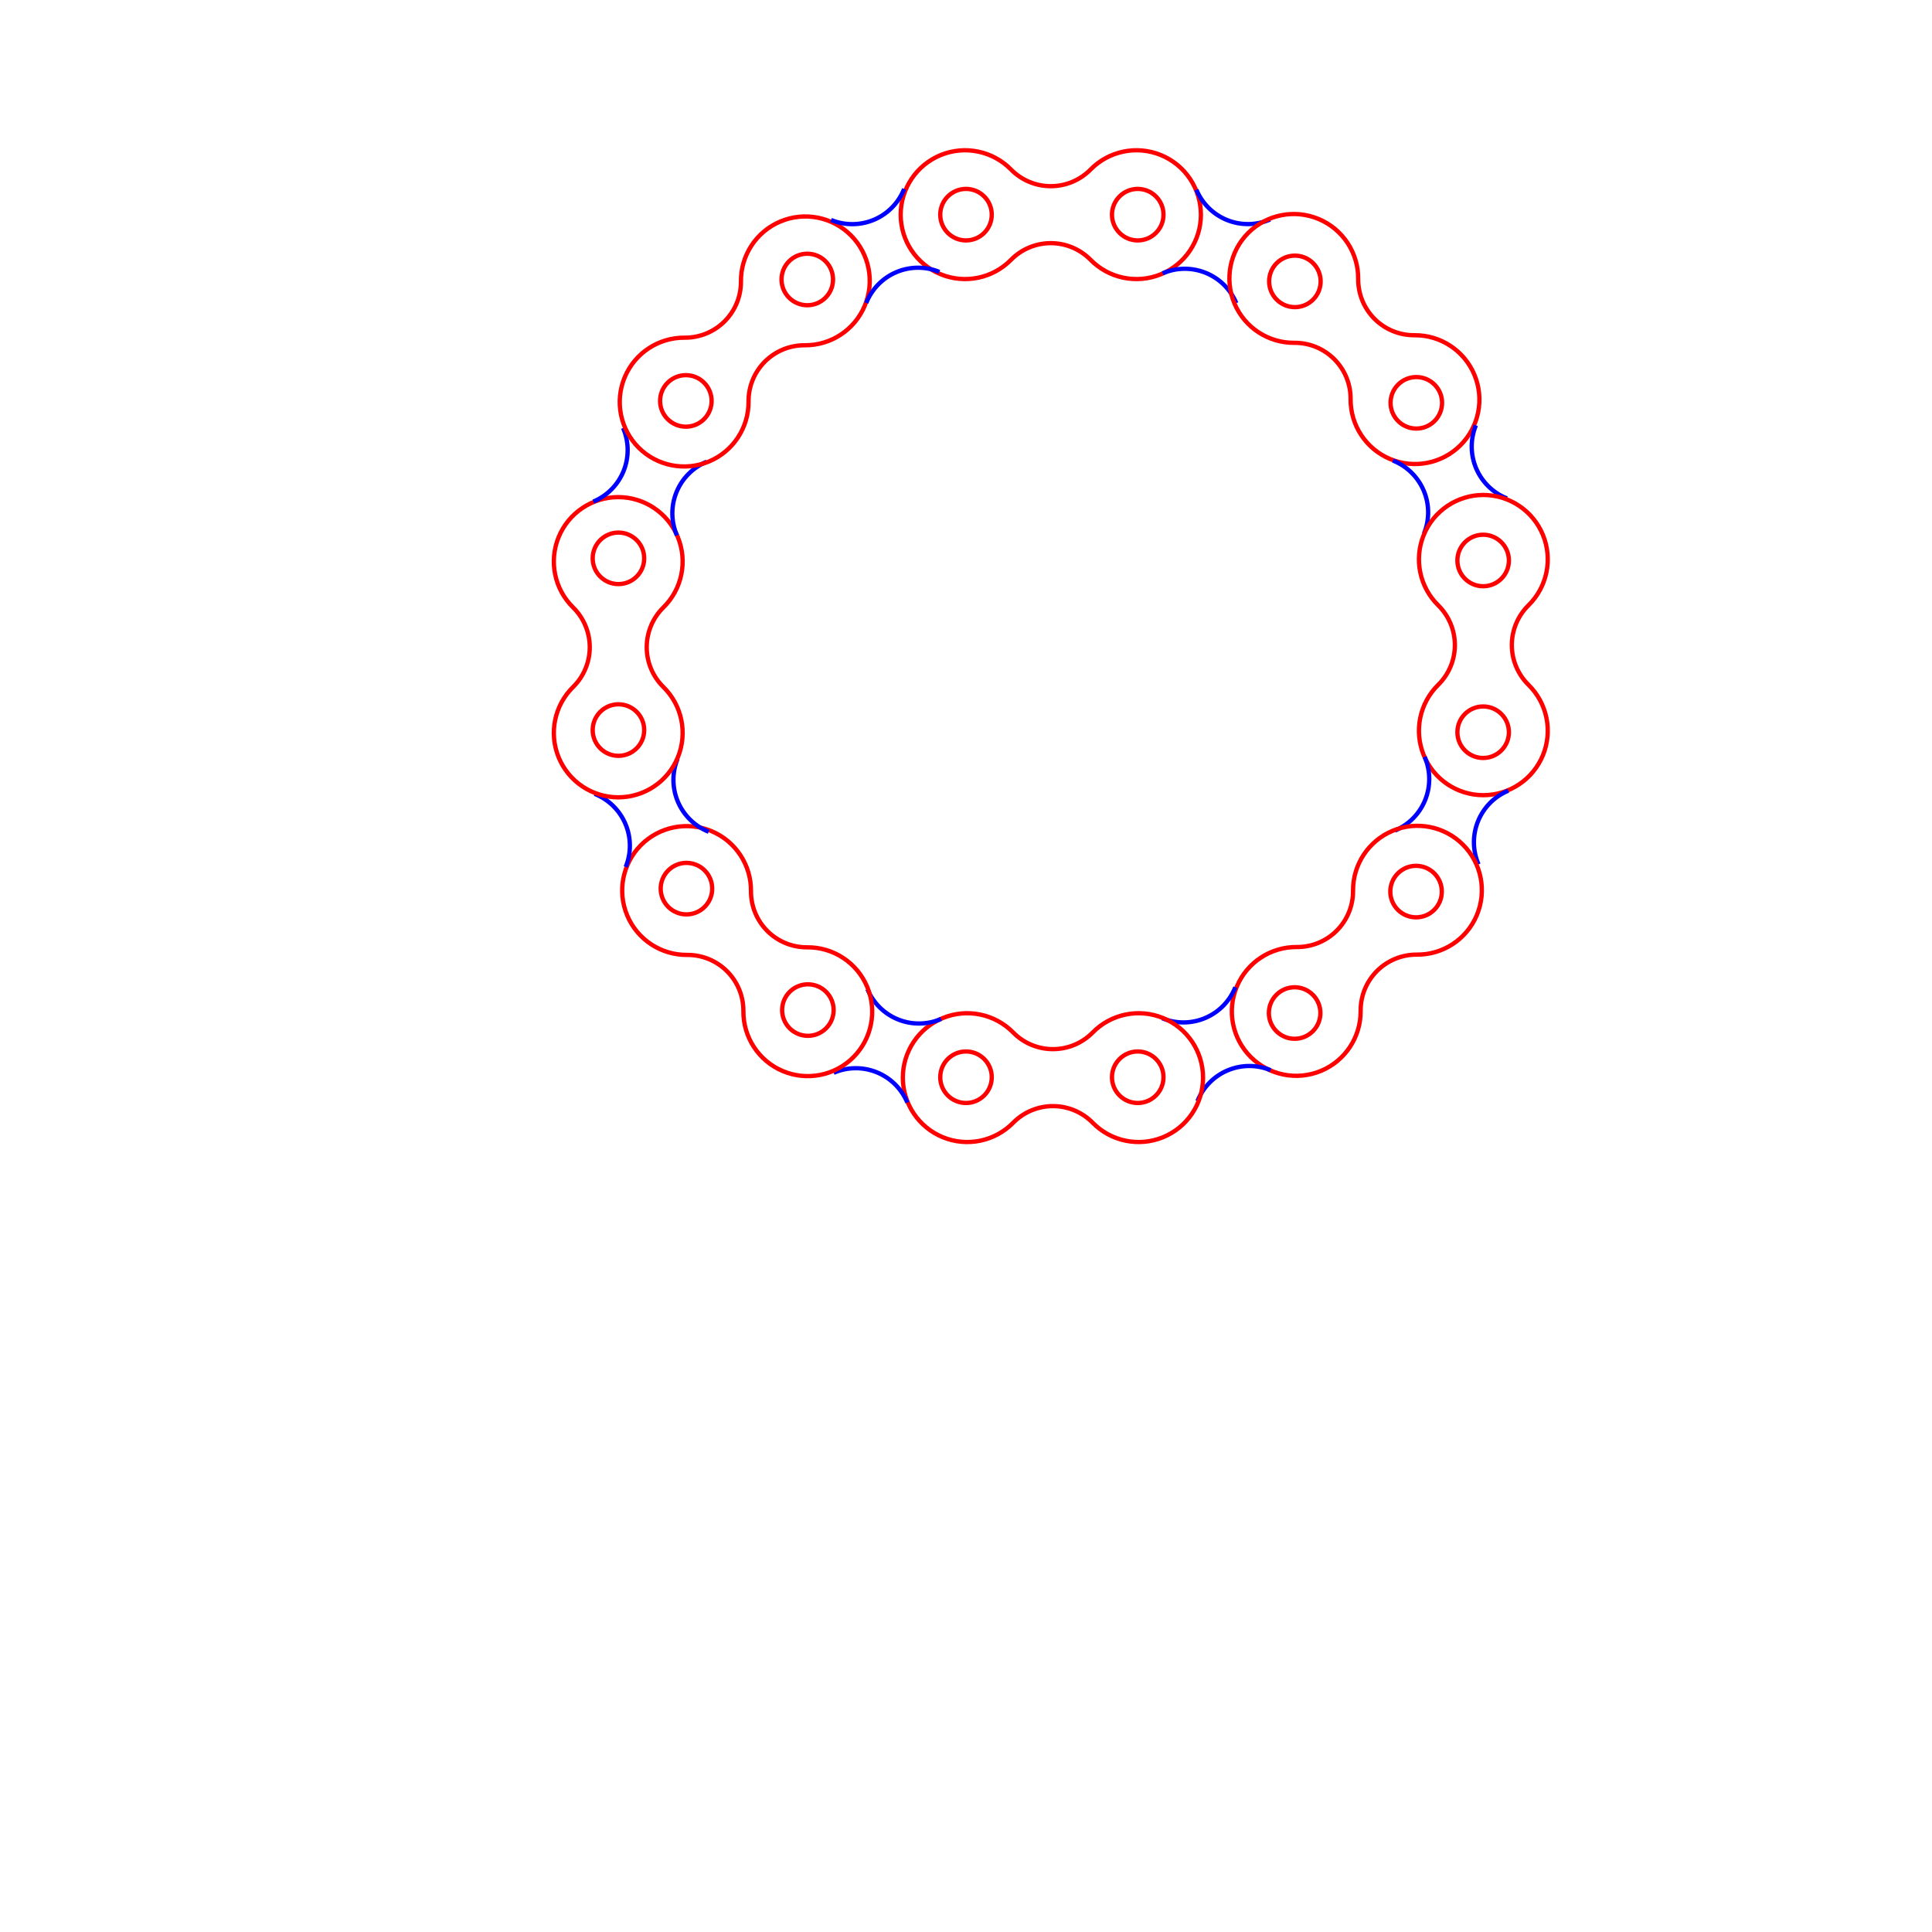
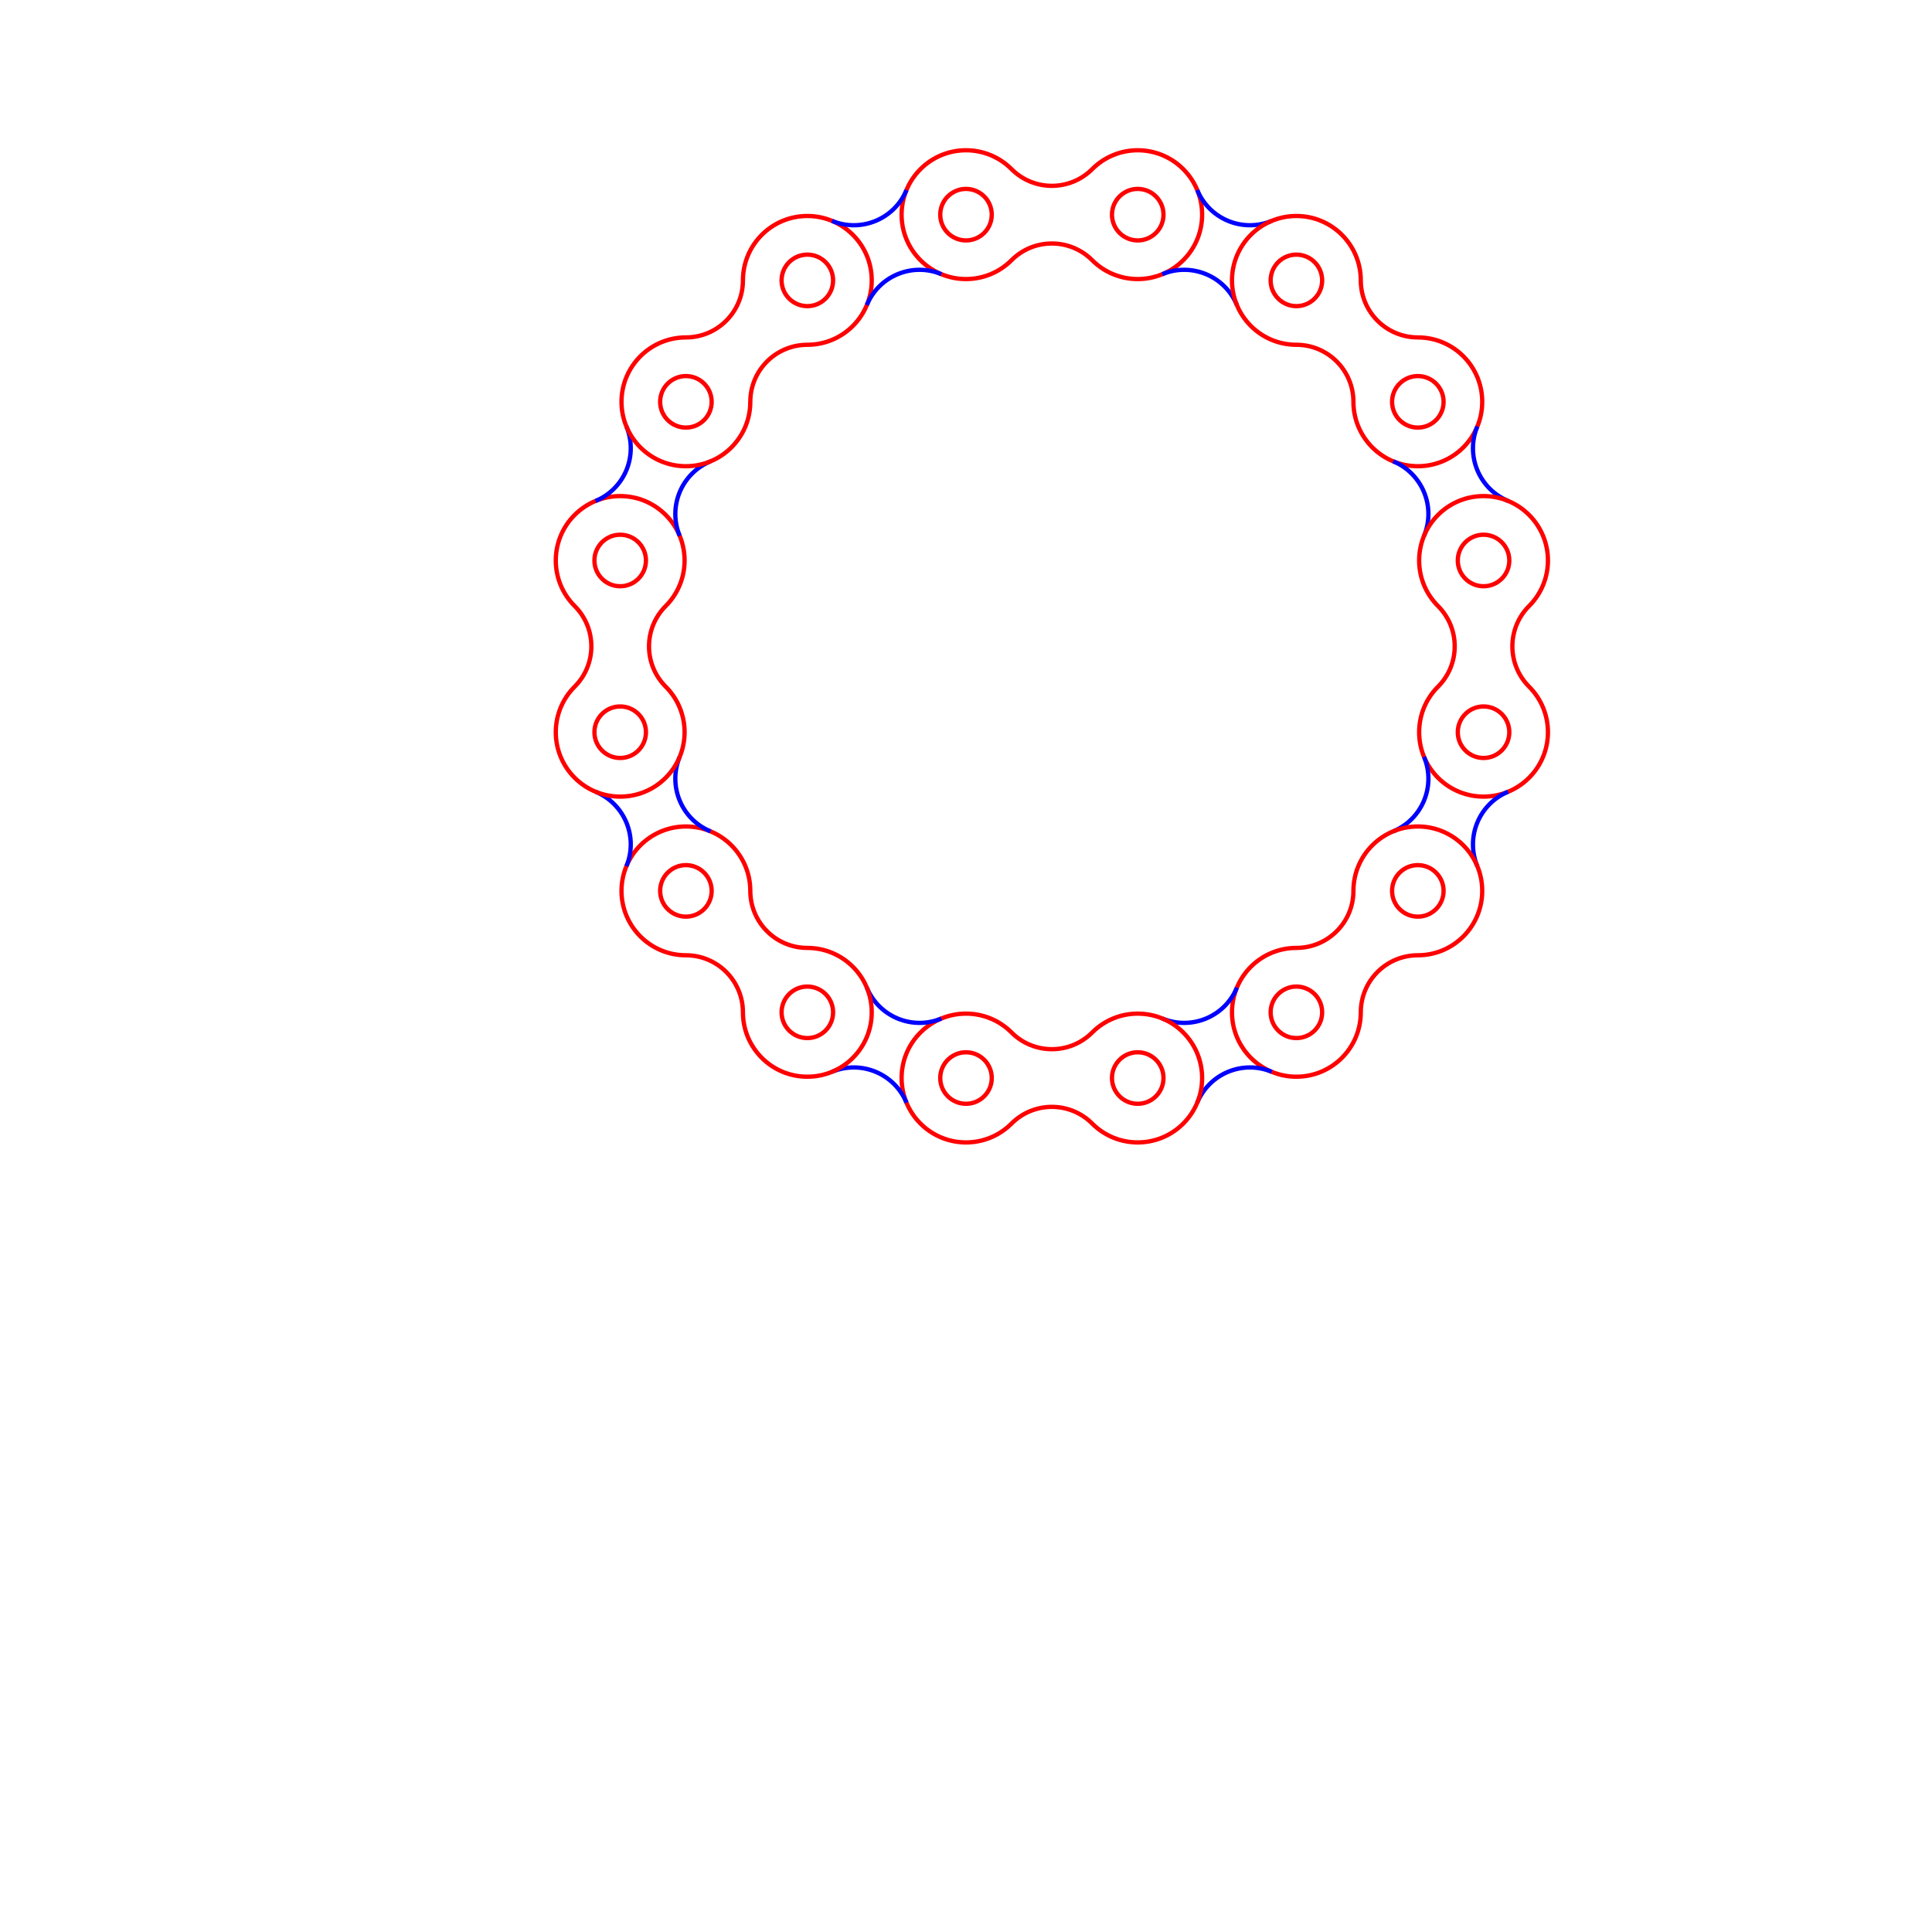
<svg xmlns="http://www.w3.org/2000/svg" baseProfile="full" height="900" version="1.1" width="900">
  <defs />
  <g stroke="red" stroke-width="2" transform="rotate(0,450,100)">
-     <path d="M 450,100 m 21,-21 a 30,30 0 1,0 0,42 a 26,26 0 0,1 37,0 a 30,30 0 1,0 0,-42 a 26,26 0 0,1 -37,0 Z" fill="none" />
+     <path d="M 450,100 m 21.213,-21.213 a 30,30 0 1,0 0,42.426 a 26.569,26.569 0 0,1 37.574,0 a 30,30 0 1,0 0,-42.426 a 26.569,26.569 0 0,1 -37.574,0 Z" fill="none" />
    <circle cx="450" cy="100" fill="none" r="12" />
    <circle cx="530" cy="100" fill="none" r="12" />
  </g>
-   <g stroke="blue" stroke-width="2" transform="rotate(22,530,100)">
-     <path d="M 530,100 m 21,21 a 26,26 0 0,1 37,0 m 0,-42 a 26,26 0 0,1 -37,0" fill="none" />
+   <g stroke="blue" stroke-width="2" transform="rotate(22.5,530,100)">
+     <path d="M 530,100 m 21.213,21.213 a 26.569,26.569 0 0,1 37.574,0 m 0,-42.426 a 26.569,26.569 0 0,1 -37.574,0" fill="none" />
  </g>
-   <g stroke="red" stroke-width="2" transform="rotate(45,603,130)">
-     <path d="M 603,130 m 21,-21 a 30,30 0 1,0 0,42 a 26,26 0 0,1 37,0 a 30,30 0 1,0 0,-42 a 26,26 0 0,1 -37,0 Z" fill="none" />
+   <g stroke="red" stroke-width="2" transform="rotate(45,603.9104,130.6147)">
+     <path d="M 603.91,130.615 m 21.213,-21.213 a 30,30 0 1,0 0,42.426 a 26.569,26.569 0 0,1 37.574,0 a 30,30 0 1,0 0,-42.426 a 26.569,26.569 0 0,1 -37.574,0 Z" fill="none" />
    <circle cx="603.91" cy="130.615" fill="none" r="12" />
    <circle cx="683.91" cy="130.615" fill="none" r="12" />
  </g>
-   <g stroke="blue" stroke-width="2" transform="rotate(67,660,187)">
-     <path d="M 660,187 m 21,21 a 26,26 0 0,1 37,0 m 0,-42 a 26,26 0 0,1 -37,0" fill="none" />
+   <g stroke="blue" stroke-width="2" transform="rotate(67.5,660.4789,187.1832)">
+     <path d="M 660.479,187.183 m 21.213,21.213 a 26.569,26.569 0 0,1 37.574,0 m 0,-42.426 a 26.569,26.569 0 0,1 -37.574,0" fill="none" />
  </g>
-   <g stroke="red" stroke-width="2" transform="rotate(90,691,261)">
-     <path d="M 691,261 m 21,-21 a 30,30 0 1,0 0,42 a 26,26 0 0,1 37,0 a 30,30 0 1,0 0,-42 a 26,26 0 0,1 -37,0 Z" fill="none" />
+   <g stroke="red" stroke-width="2" transform="rotate(90,691.0936,261.0936)">
+     <path d="M 691.094,261.094 m 21.213,-21.213 a 30,30 0 1,0 0,42.426 a 26.569,26.569 0 0,1 37.574,0 a 30,30 0 1,0 0,-42.426 a 26.569,26.569 0 0,1 -37.574,0 Z" fill="none" />
    <circle cx="691.094" cy="261.094" fill="none" r="12" />
    <circle cx="771.094" cy="261.094" fill="none" r="12" />
  </g>
-   <g stroke="blue" stroke-width="2" transform="rotate(112,691,341)">
-     <path d="M 691,341 m 21,21 a 26,26 0 0,1 37,0 m 0,-42 a 26,26 0 0,1 -37,0" fill="none" />
+   <g stroke="blue" stroke-width="2" transform="rotate(112.5,691.0936,341.0936)">
+     <path d="M 691.094,341.094 m 21.213,21.213 a 26.569,26.569 0 0,1 37.574,0 m 0,-42.426 a 26.569,26.569 0 0,1 -37.574,0" fill="none" />
  </g>
-   <g stroke="red" stroke-width="2" transform="rotate(135,660,415)">
-     <path d="M 660,415 m 21,-21 a 30,30 0 1,0 0,42 a 26,26 0 0,1 37,0 a 30,30 0 1,0 0,-42 a 26,26 0 0,1 -37,0 Z" fill="none" />
+   <g stroke="red" stroke-width="2" transform="rotate(135,660.4789,415.0039)">
+     <path d="M 660.479,415.004 m 21.213,-21.213 a 30,30 0 1,0 0,42.426 a 26.569,26.569 0 0,1 37.574,0 a 30,30 0 1,0 0,-42.426 a 26.569,26.569 0 0,1 -37.574,0 Z" fill="none" />
    <circle cx="660.479" cy="415.004" fill="none" r="12" />
    <circle cx="740.479" cy="415.004" fill="none" r="12" />
  </g>
-   <g stroke="blue" stroke-width="2" transform="rotate(157,603,471)">
-     <path d="M 603,471 m 21,21 a 26,26 0 0,1 37,0 m 0,-42 a 26,26 0 0,1 -37,0" fill="none" />
+   <g stroke="blue" stroke-width="2" transform="rotate(157.5,603.9104,471.5725)">
+     <path d="M 603.91,471.572 m 21.213,21.213 a 26.569,26.569 0 0,1 37.574,0 m 0,-42.426 a 26.569,26.569 0 0,1 -37.574,0" fill="none" />
  </g>
-   <g stroke="red" stroke-width="2" transform="rotate(180,530,502)">
-     <path d="M 530,502 m 21,-21 a 30,30 0 1,0 0,42 a 26,26 0 0,1 37,0 a 30,30 0 1,0 0,-42 a 26,26 0 0,1 -37,0 Z" fill="none" />
+   <g stroke="red" stroke-width="2" transform="rotate(180,530,502.1872)">
+     <path d="M 530,502.187 m 21.213,-21.213 a 30,30 0 1,0 0,42.426 a 26.569,26.569 0 0,1 37.574,0 a 30,30 0 1,0 0,-42.426 a 26.569,26.569 0 0,1 -37.574,0 Z" fill="none" />
    <circle cx="530.0" cy="502.187" fill="none" r="12" />
    <circle cx="610.0" cy="502.187" fill="none" r="12" />
  </g>
-   <g stroke="blue" stroke-width="2" transform="rotate(202,450,502)">
-     <path d="M 450,502 m 21,21 a 26,26 0 0,1 37,0 m 0,-42 a 26,26 0 0,1 -37,0" fill="none" />
+   <g stroke="blue" stroke-width="2" transform="rotate(202.5,450,502.1872)">
+     <path d="M 450,502.187 m 21.213,21.213 a 26.569,26.569 0 0,1 37.574,0 m 0,-42.426 a 26.569,26.569 0 0,1 -37.574,0" fill="none" />
  </g>
-   <g stroke="red" stroke-width="2" transform="rotate(225,376,471)">
-     <path d="M 376,471 m 21,-21 a 30,30 0 1,0 0,42 a 26,26 0 0,1 37,0 a 30,30 0 1,0 0,-42 a 26,26 0 0,1 -37,0 Z" fill="none" />
+   <g stroke="red" stroke-width="2" transform="rotate(225,376.0896,471.5725)">
+     <path d="M 376.09,471.572 m 21.213,-21.213 a 30,30 0 1,0 0,42.426 a 26.569,26.569 0 0,1 37.574,0 a 30,30 0 1,0 0,-42.426 a 26.569,26.569 0 0,1 -37.574,0 Z" fill="none" />
    <circle cx="376.09" cy="471.572" fill="none" r="12" />
    <circle cx="456.09" cy="471.572" fill="none" r="12" />
  </g>
-   <g stroke="blue" stroke-width="2" transform="rotate(247,319,415)">
-     <path d="M 319,415 m 21,21 a 26,26 0 0,1 37,0 m 0,-42 a 26,26 0 0,1 -37,0" fill="none" />
+   <g stroke="blue" stroke-width="2" transform="rotate(247.5,319.5211,415.0039)">
+     <path d="M 319.521,415.004 m 21.213,21.213 a 26.569,26.569 0 0,1 37.574,0 m 0,-42.426 a 26.569,26.569 0 0,1 -37.574,0" fill="none" />
  </g>
-   <g stroke="red" stroke-width="2" transform="rotate(270,288,341)">
-     <path d="M 288,341 m 21,-21 a 30,30 0 1,0 0,42 a 26,26 0 0,1 37,0 a 30,30 0 1,0 0,-42 a 26,26 0 0,1 -37,0 Z" fill="none" />
+   <g stroke="red" stroke-width="2" transform="rotate(270,288.9064,341.0936)">
+     <path d="M 288.906,341.094 m 21.213,-21.213 a 30,30 0 1,0 0,42.426 a 26.569,26.569 0 0,1 37.574,0 a 30,30 0 1,0 0,-42.426 a 26.569,26.569 0 0,1 -37.574,0 Z" fill="none" />
    <circle cx="288.906" cy="341.094" fill="none" r="12" />
    <circle cx="368.906" cy="341.094" fill="none" r="12" />
  </g>
-   <g stroke="blue" stroke-width="2" transform="rotate(292,288,261)">
-     <path d="M 288,261 m 21,21 a 26,26 0 0,1 37,0 m 0,-42 a 26,26 0 0,1 -37,0" fill="none" />
+   <g stroke="blue" stroke-width="2" transform="rotate(292.5,288.9064,261.0936)">
+     <path d="M 288.906,261.094 m 21.213,21.213 a 26.569,26.569 0 0,1 37.574,0 m 0,-42.426 a 26.569,26.569 0 0,1 -37.574,0" fill="none" />
  </g>
-   <g stroke="red" stroke-width="2" transform="rotate(315,319,187)">
-     <path d="M 319,187 m 21,-21 a 30,30 0 1,0 0,42 a 26,26 0 0,1 37,0 a 30,30 0 1,0 0,-42 a 26,26 0 0,1 -37,0 Z" fill="none" />
+   <g stroke="red" stroke-width="2" transform="rotate(315,319.5211,187.1832)">
+     <path d="M 319.521,187.183 m 21.213,-21.213 a 30,30 0 1,0 0,42.426 a 26.569,26.569 0 0,1 37.574,0 a 30,30 0 1,0 0,-42.426 a 26.569,26.569 0 0,1 -37.574,0 Z" fill="none" />
    <circle cx="319.521" cy="187.183" fill="none" r="12" />
    <circle cx="399.521" cy="187.183" fill="none" r="12" />
  </g>
-   <g stroke="blue" stroke-width="2" transform="rotate(337,376,130)">
-     <path d="M 376,130 m 21,21 a 26,26 0 0,1 37,0 m 0,-42 a 26,26 0 0,1 -37,0" fill="none" />
+   <g stroke="blue" stroke-width="2" transform="rotate(337.5,376.0896,130.6147)">
+     <path d="M 376.09,130.615 m 21.213,21.213 a 26.569,26.569 0 0,1 37.574,0 m 0,-42.426 a 26.569,26.569 0 0,1 -37.574,0" fill="none" />
  </g>
</svg>
